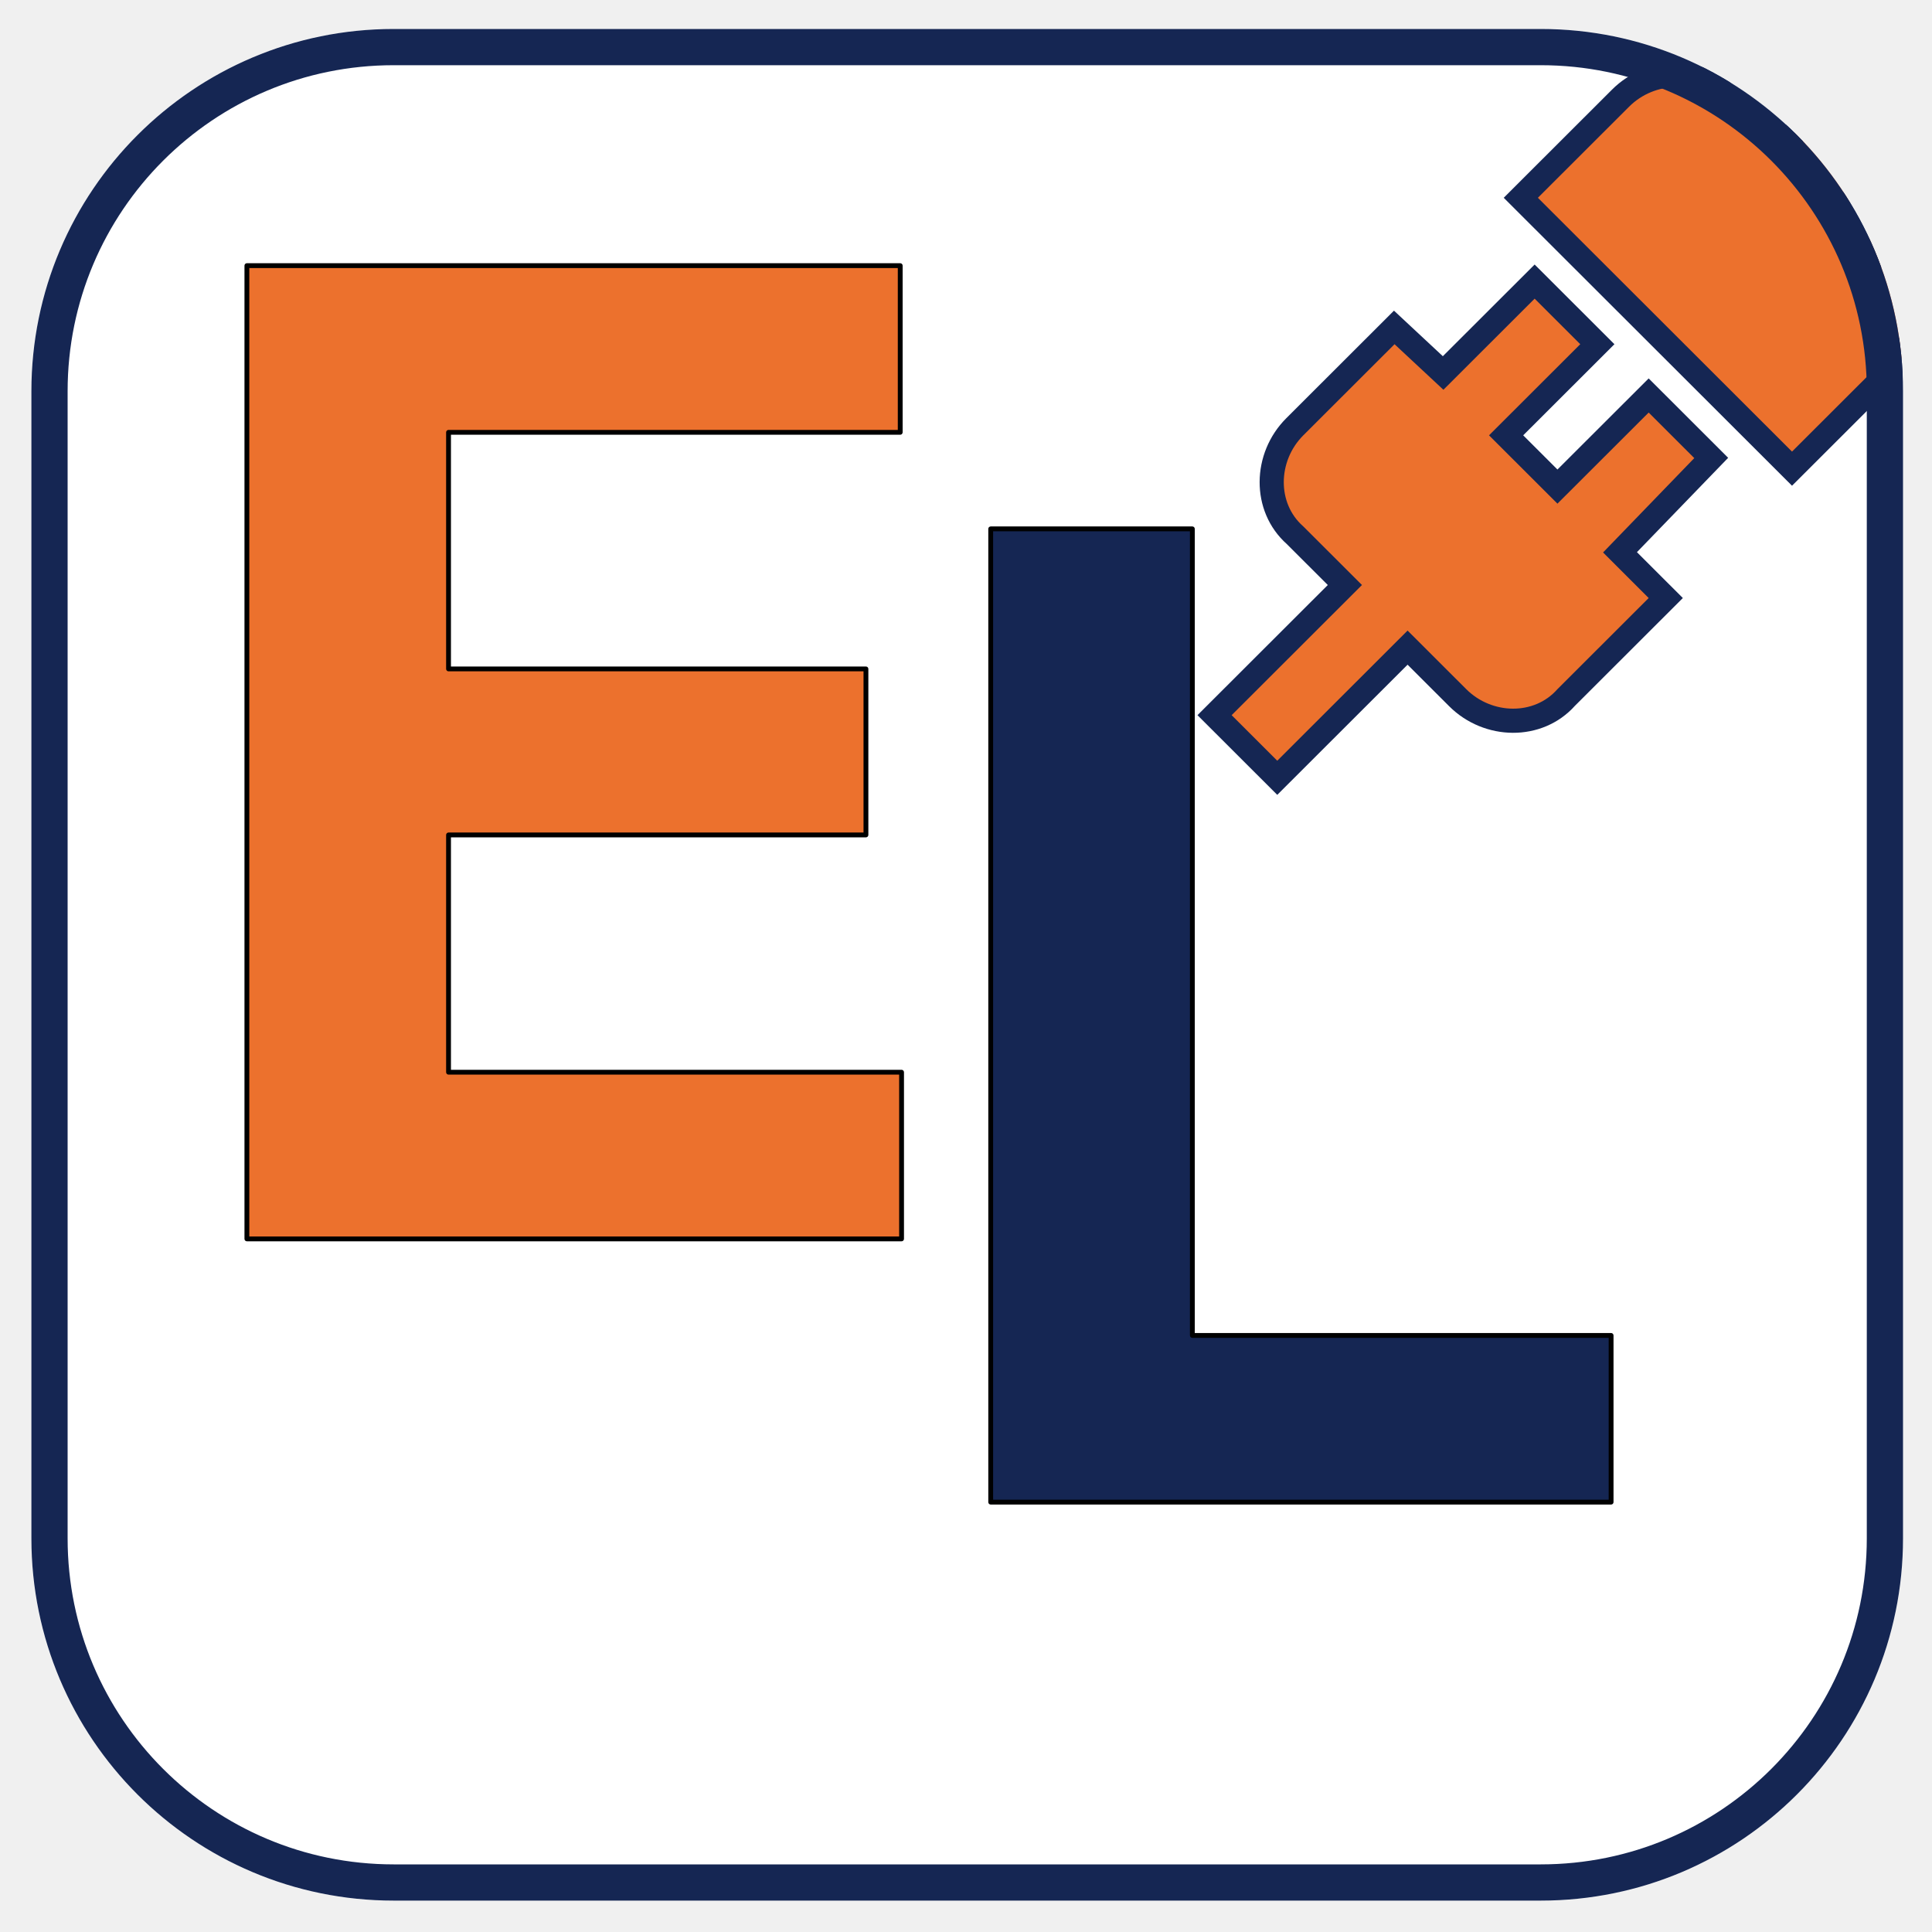
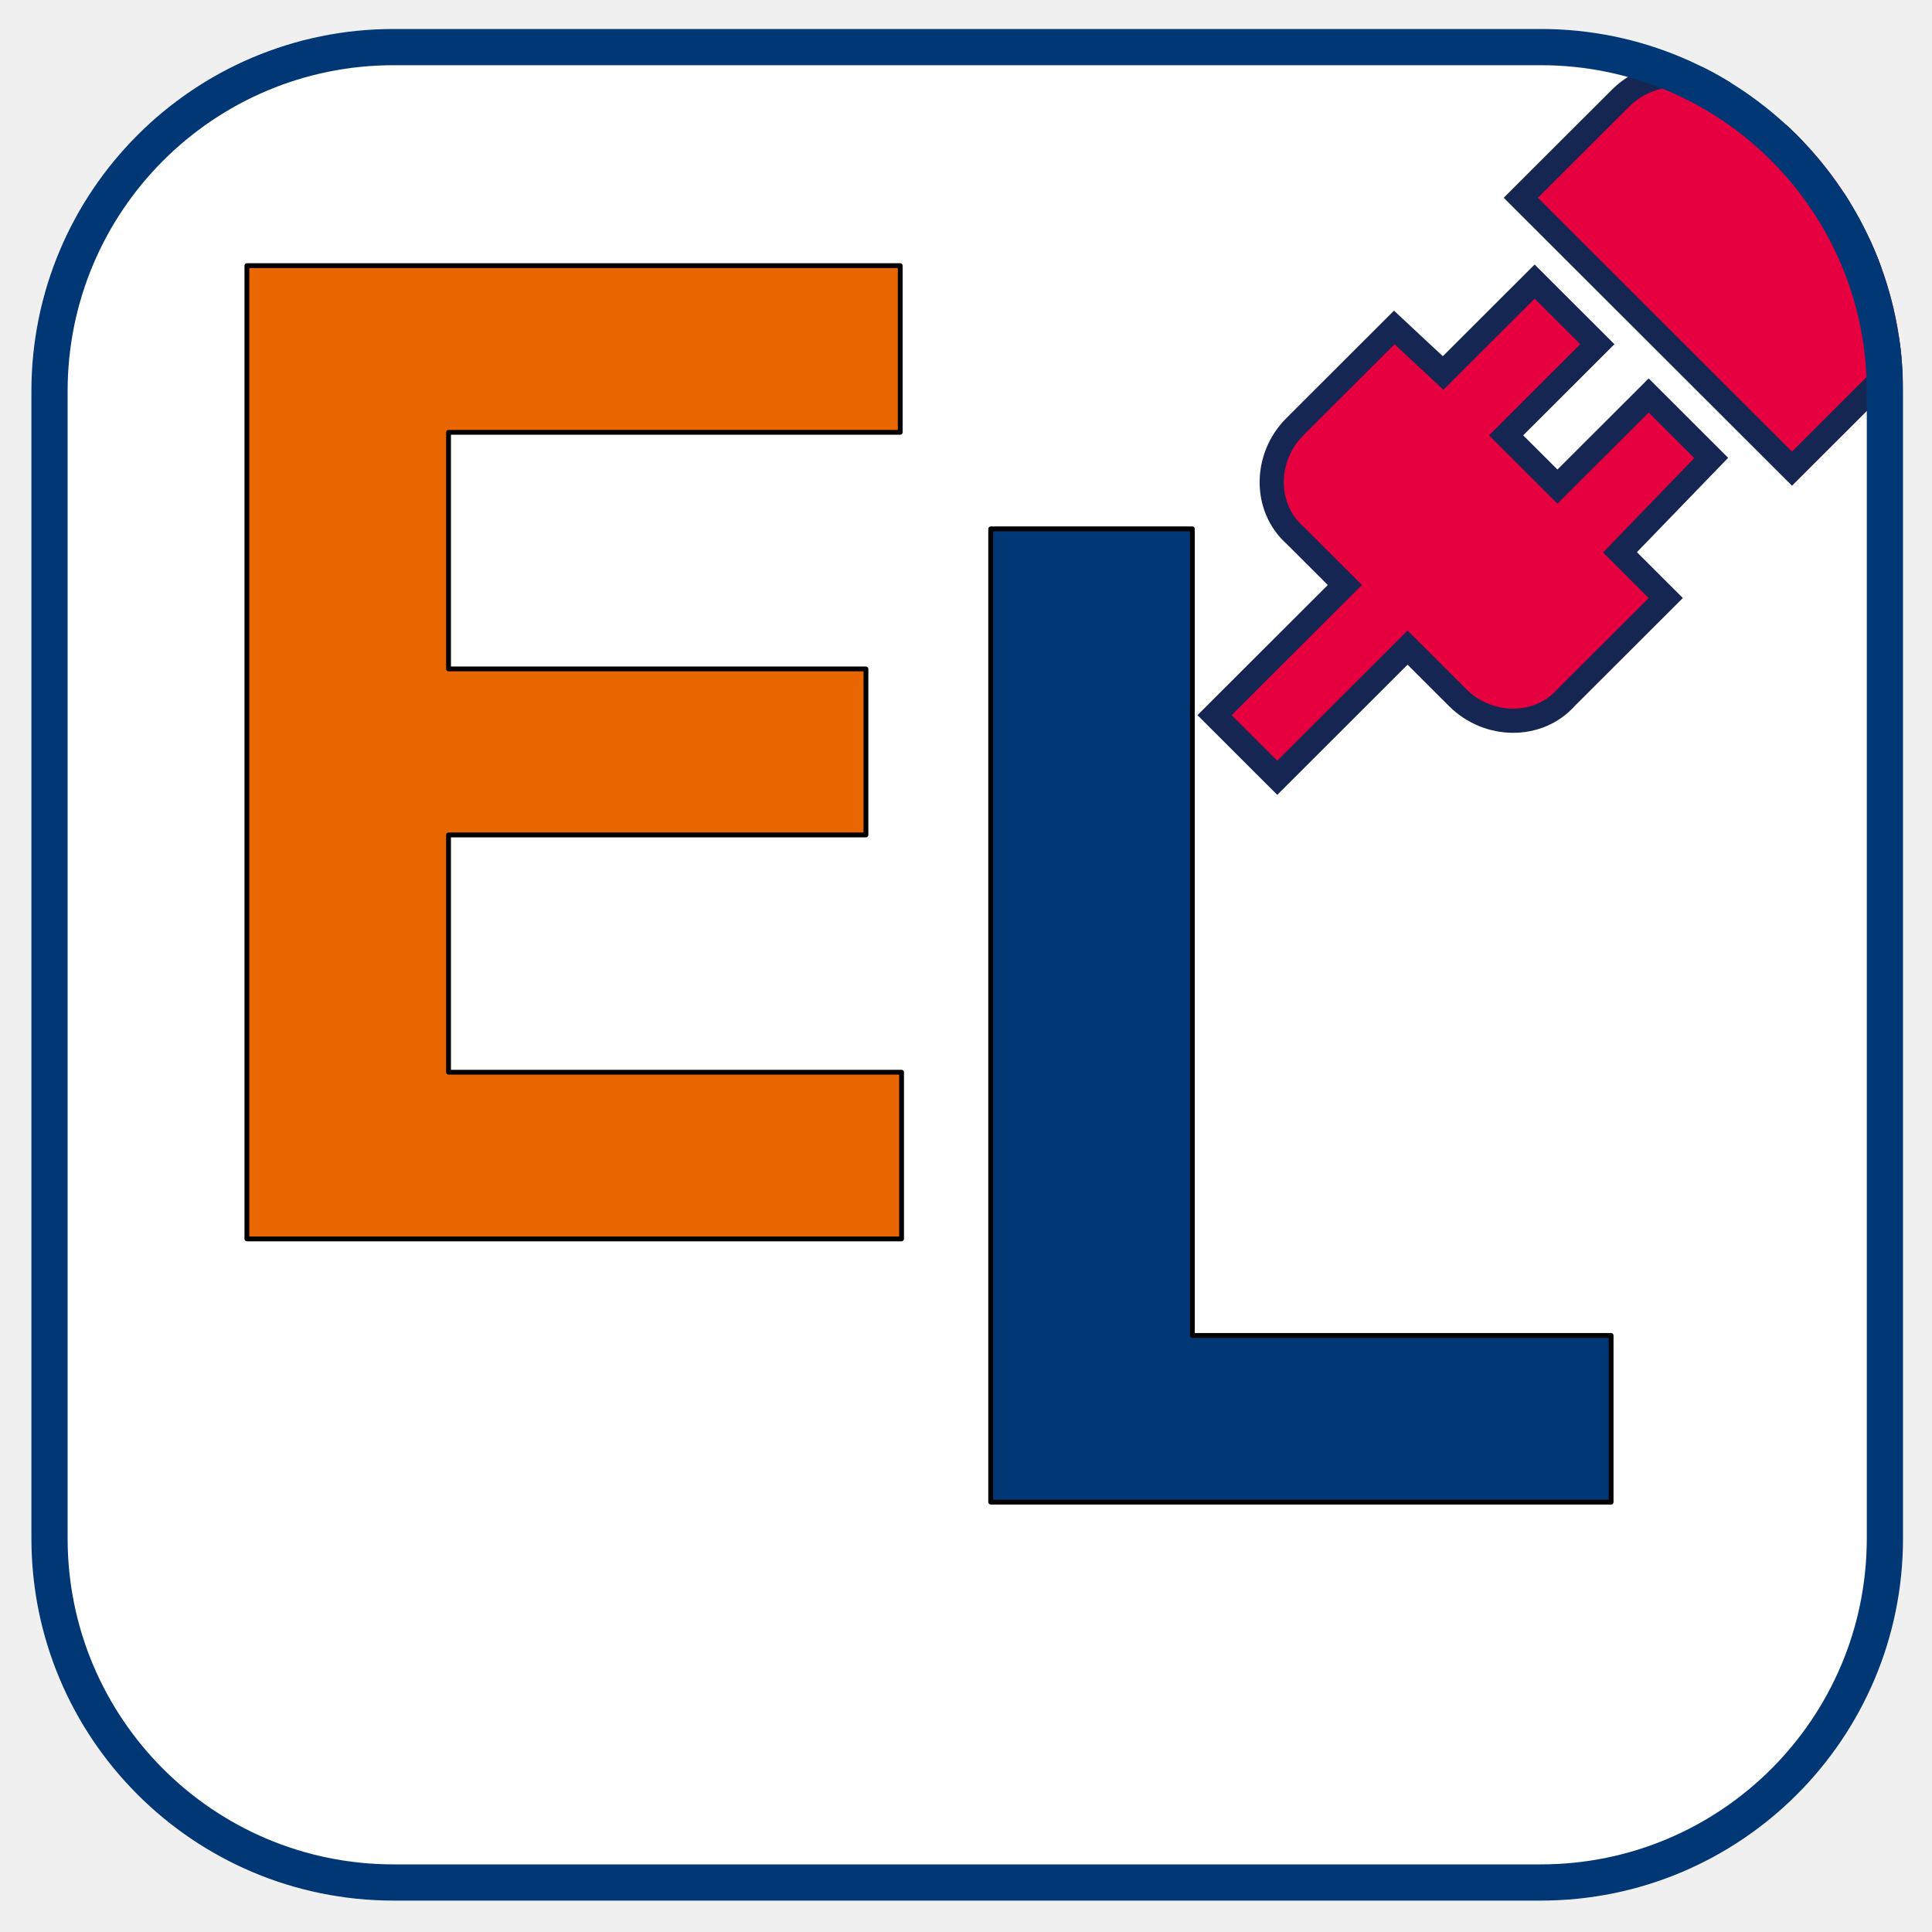
<svg xmlns="http://www.w3.org/2000/svg" width="800" height="800" viewBox="0 0 800 800" fill="none">
  <g clip-path="url(#clip0_4_286)">
    <rect x="13" y="12" width="775" height="775" rx="150" fill="white" />
-     <path d="M102.233 109.992H372.761V179.016H185.729V276.984H358.566V345.729H185.729V443.977H373.317V513H102.233V109.992Z" fill="#EC712D" />
+     <path d="M102.233 109.992H372.761V179.016H185.729V276.984H358.566V345.729H185.729V443.977H373.317V513H102.233V109.992Z" fill="#E96600" />
    <path d="M102.233 109.992V108.992C101.681 108.992 101.233 109.44 101.233 109.992H102.233ZM372.761 109.992H373.761C373.761 109.44 373.313 108.992 372.761 108.992V109.992ZM372.761 179.016V180.016C373.313 180.016 373.761 179.568 373.761 179.016H372.761ZM185.729 179.016V178.016C185.177 178.016 184.729 178.463 184.729 179.016H185.729ZM185.729 276.984H184.729C184.729 277.537 185.177 277.984 185.729 277.984V276.984ZM358.566 276.984H359.566C359.566 276.432 359.119 275.984 358.566 275.984V276.984ZM358.566 345.729V346.729C359.119 346.729 359.566 346.282 359.566 345.729H358.566ZM185.729 345.729V344.729C185.177 344.729 184.729 345.177 184.729 345.729H185.729ZM185.729 443.977H184.729C184.729 444.529 185.177 444.977 185.729 444.977V443.977ZM373.317 443.977H374.317C374.317 443.424 373.87 442.977 373.317 442.977V443.977ZM373.317 513V514C373.87 514 374.317 513.552 374.317 513H373.317ZM102.233 513H101.233C101.233 513.552 101.681 514 102.233 514V513ZM102.233 109.992V110.992H372.761V109.992V108.992H102.233V109.992ZM372.761 109.992H371.761V179.016H372.761H373.761V109.992H372.761ZM372.761 179.016V178.016H185.729V179.016V180.016H372.761V179.016ZM185.729 179.016H184.729V276.984H185.729H186.729V179.016H185.729ZM185.729 276.984V277.984H358.566V276.984V275.984H185.729V276.984ZM358.566 276.984H357.566V345.729H358.566H359.566V276.984H358.566ZM358.566 345.729V344.729H185.729V345.729V346.729H358.566V345.729ZM185.729 345.729H184.729V443.977H185.729H186.729V345.729H185.729ZM185.729 443.977V444.977H373.317V443.977V442.977H185.729V443.977ZM373.317 443.977H372.317V513H373.317H374.317V443.977H373.317ZM373.317 513V512H102.233V513V514H373.317V513ZM102.233 513H103.233V109.992H102.233H101.233V513H102.233Z" fill="black" />
-     <path d="M410.233 218.992H493.729V552.977H667.123V622H410.233V218.992Z" fill="#152653" />
+     <path d="M410.233 218.992H493.729V552.977H667.123V622H410.233V218.992Z" fill="#013775" />
    <path d="M410.233 218.992V217.992C409.681 217.992 409.233 218.44 409.233 218.992H410.233ZM493.729 218.992H494.729C494.729 218.44 494.282 217.992 493.729 217.992V218.992ZM493.729 552.977H492.729C492.729 553.529 493.177 553.977 493.729 553.977V552.977ZM667.123 552.977H668.123C668.123 552.424 667.675 551.977 667.123 551.977V552.977ZM667.123 622V623C667.675 623 668.123 622.552 668.123 622H667.123ZM410.233 622H409.233C409.233 622.552 409.681 623 410.233 623V622ZM410.233 218.992V219.992H493.729V218.992V217.992H410.233V218.992ZM493.729 218.992H492.729V552.977H493.729H494.729V218.992H493.729ZM493.729 552.977V553.977H667.123V552.977V551.977H493.729V552.977ZM667.123 552.977H666.123V622H667.123H668.123V552.977H667.123ZM667.123 622V621H410.233V622V623H667.123V622ZM410.233 622H411.233V218.992H410.233H409.233V622H410.233Z" fill="black" />
-     <path d="M638.996 120.129L657.883 138.993L661.425 142.53L657.883 146.068L623.65 180.258L644.905 201.486L679.146 167.289L682.68 163.76L686.213 167.289L705.1 186.152L708.58 189.629L705.161 193.165L670.806 228.703L686.213 244.092L689.755 247.629L686.213 251.167L648.521 288.812C636.935 301.84 616.151 301.431 603.599 288.895L582.849 268.17L532.42 318.538L528.887 322.066L525.354 318.538L506.467 299.674L502.925 296.136L506.467 292.599L556.887 242.239L536.234 221.612C523.18 210.037 523.588 189.263 536.146 176.721L573.92 138.993L577.333 135.583L580.862 138.873L597.568 154.447L631.929 120.129L635.462 116.6L638.996 120.129ZM780.646 24.462L799.533 43.326L803.075 46.864L799.533 50.401L762.603 87.286L783.345 108.002C795.899 120.541 796.309 141.308 783.265 152.885L745.571 190.533L742.038 194.062L738.504 190.533L633.278 85.435L629.736 81.897L633.278 78.359L671.052 40.631C683.605 28.094 704.39 27.686 715.977 40.716L736.642 61.355L773.58 24.462L777.113 20.934L780.646 24.462Z" fill="#EC712D" stroke="#152653" stroke-width="10" />
+     <path d="M638.996 120.129L657.883 138.993L661.425 142.53L657.883 146.068L623.65 180.258L644.905 201.486L679.146 167.289L682.68 163.76L686.213 167.289L705.1 186.152L708.58 189.629L705.161 193.165L670.806 228.703L686.213 244.092L689.755 247.629L686.213 251.167L648.521 288.812C636.935 301.84 616.151 301.431 603.599 288.895L582.849 268.17L532.42 318.538L528.887 322.066L525.354 318.538L506.467 299.674L502.925 296.136L506.467 292.599L556.887 242.239L536.234 221.612C523.18 210.037 523.588 189.263 536.146 176.721L573.92 138.993L577.333 135.583L580.862 138.873L597.568 154.447L631.929 120.129L635.462 116.6L638.996 120.129ZM780.646 24.462L799.533 43.326L803.075 46.864L799.533 50.401L762.603 87.286L783.345 108.002C795.899 120.541 796.309 141.308 783.265 152.885L745.571 190.533L742.038 194.062L738.504 190.533L633.278 85.435L629.736 81.897L633.278 78.359L671.052 40.631C683.605 28.094 704.39 27.686 715.977 40.716L736.642 61.355L773.58 24.462L777.113 20.934L780.646 24.462Z" fill="#E6003F" stroke="#152653" stroke-width="10" />
  </g>
-   <rect x="20.5" y="19.5" width="760" height="760" rx="142.5" stroke="#152653" stroke-width="15" />
+   <rect x="20.5" y="19.5" width="760" height="760" rx="142.5" stroke="#013775" stroke-width="15" />
  <defs>
    <clipPath id="clip0_4_286">
      <rect x="13" y="12" width="775" height="775" rx="150" fill="white" />
    </clipPath>
  </defs>
</svg>
